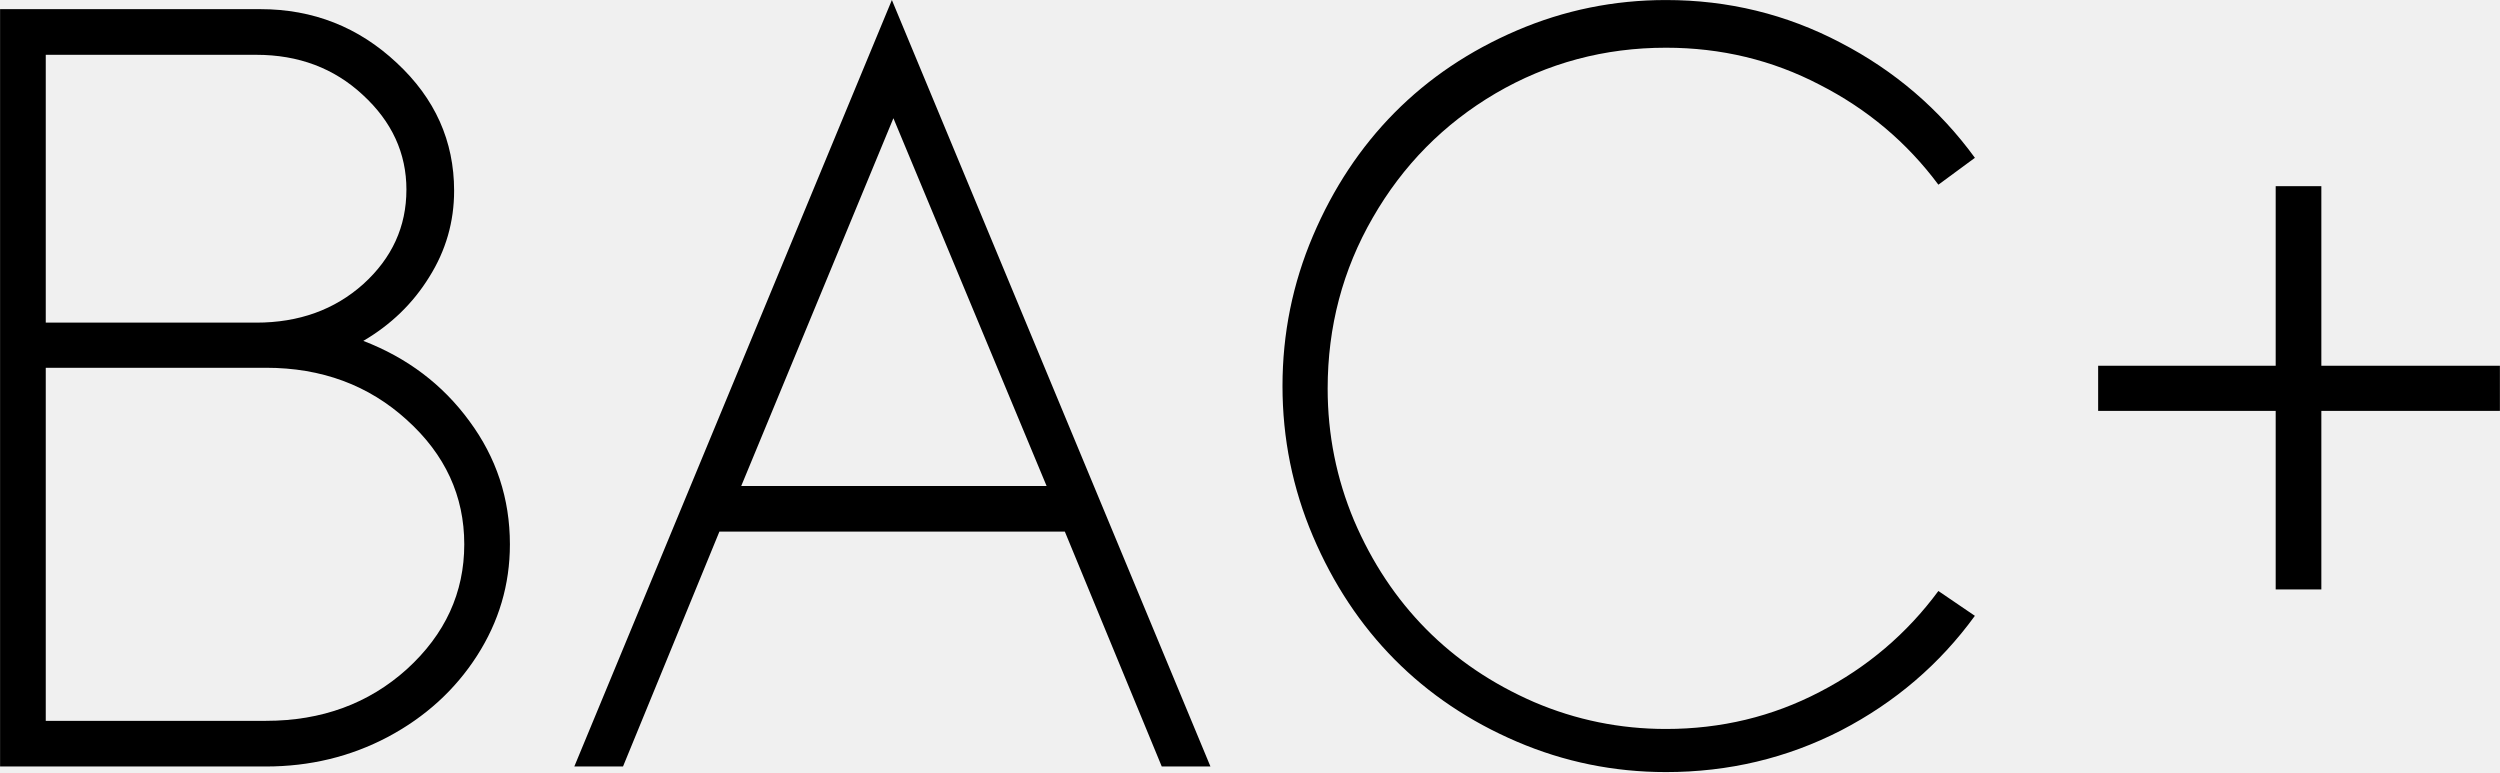
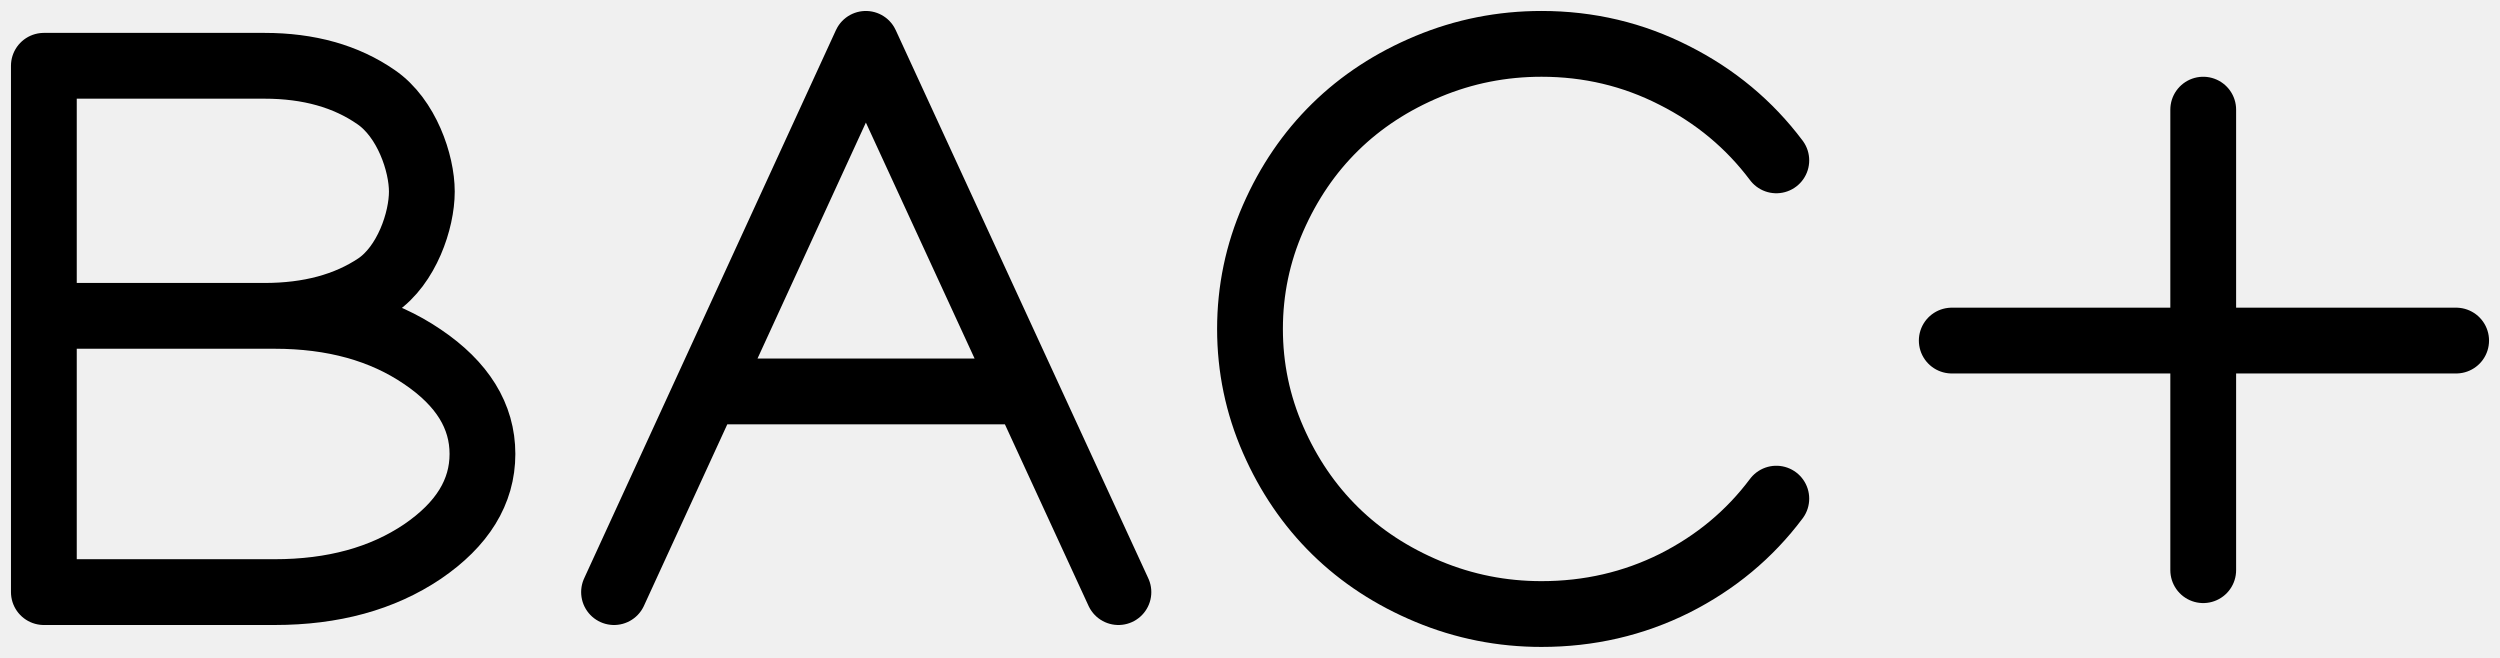
- <svg xmlns="http://www.w3.org/2000/svg" version="1.1" id="svg4886" viewBox="0 0 96.25 29.727" height="8.389mm" width="27.164mm">
-   <defs id="defs4888" />
-   <g transform="translate(1139.576,230.0193)" id="layer1">
-     <g id="flowRoot5434" style="font-style:normal;font-variant:normal;font-weight:normal;font-stretch:normal;font-size:40px;line-height:125%;font-family:Sawasdee;-inkscape-font-specification:'Sawasdee, Normal';text-align:start;letter-spacing:0px;word-spacing:0px;writing-mode:lr-tb;text-anchor:start;fill:#000000;fill-opacity:1;stroke:none;stroke-width:1px;stroke-linecap:butt;stroke-linejoin:miter;stroke-opacity:1">
-       <path id="path5506" style="" d="m -1137.818,-202.265 8.477,0 q 3.223,0 5.43,-1.992 2.207,-2.012 2.207,-4.805 0,-2.793 -2.207,-4.785 -2.207,-2.012 -5.43,-2.012 l -8.477,0 0,13.594 z m 13.887,-20.449 q 0,-2.109 -1.68,-3.652 -1.66,-1.543 -4.102,-1.543 l -8.105,0 0,10.312 8.105,0 q 2.461,0 4.121,-1.484 1.66,-1.504 1.66,-3.633 z m -15.645,-6.953 10.02,0 q 3.047,0 5.254,2.07 2.207,2.051 2.207,4.922 0,1.797 -0.957,3.32 -0.938,1.523 -2.539,2.461 2.539,0.977 4.082,3.086 1.562,2.109 1.562,4.746 0,2.324 -1.27,4.297 -1.27,1.973 -3.438,3.125 -2.148,1.133 -4.688,1.133 l -10.234,0 0,-29.16 z" />
-       <path id="path5508" style="" d="m -1111.041,-211.308 11.758,0 -5.898,-14.16 -5.859,14.16 z m 12.461,1.758 -13.301,0 -3.711,9.043 -1.875,0 12.227,-29.512 12.266,29.512 -1.875,0 -3.731,-9.043 z" />
-       <path id="path5510" style="" d="m -1064.947,-207.265 1.406,0.957 q -2.031,2.793 -5.156,4.414 -3.125,1.602 -6.738,1.602 -3.008,0 -5.742,-1.172 -2.734,-1.172 -4.707,-3.164 -1.973,-1.992 -3.144,-4.746 -1.172,-2.754 -1.172,-5.781 0,-3.027 1.172,-5.781 1.172,-2.754 3.144,-4.746 1.973,-1.992 4.707,-3.164 2.734,-1.172 5.742,-1.172 3.594,0 6.719,1.641 3.125,1.621 5.176,4.434 l -1.406,1.035 q -1.816,-2.441 -4.57,-3.848 -2.734,-1.426 -5.918,-1.426 -3.555,0 -6.562,1.758 -2.988,1.758 -4.727,4.785 -1.738,3.008 -1.738,6.582 0,2.656 1.016,5.078 1.035,2.422 2.773,4.18 1.738,1.758 4.16,2.812 2.422,1.035 5.078,1.035 3.183,0 5.918,-1.426 2.754,-1.426 4.57,-3.887 z" />
-       <path id="path5512" style="" d="m -1050.201,-207.324 -1.758,0 0,-6.875 -6.836,0 0,-1.738 6.836,0 0,-6.914 1.758,0 0,6.914 6.875,0 0,1.738 -6.875,0 0,6.875 z" />
-     </g>
+ <svg xmlns="http://www.w3.org/2000/svg" width="114" height="30" viewBox="0 0 114 30" fill="none">
+   <g clip-path="url(#clip0_1_2)">
+     <path d="M2 14.403H12.521C15.188 14.403 17.434 15.024 19.261 16.267C21.087 17.498 22 18.976 22 20.701C22 22.427 21.087 23.911 19.261 25.154C17.434 26.385 15.188 27 12.521 27H2V14.403ZM2 14.403V3H12.061C14.081 3 15.778 3.477 17.151 4.43C18.541 5.383 19.236 7.434 19.236 8.738C19.236 10.053 18.549 12.098 17.176 13.027C15.802 13.944 14.097 14.403 12.061 14.403L2 14.403Z" stroke="black" stroke-width="3" stroke-linejoin="round" />
+     <path d="M32.202 17.85H46.785M28 27L39.482 2L51 27" stroke="black" stroke-width="3" stroke-linecap="round" stroke-linejoin="round" />
+     <path d="M81 22.738C79.781 24.367 78.234 25.654 76.358 26.599C74.483 27.533 72.461 28 70.292 28C68.487 28 66.764 27.658 65.123 26.975C63.482 26.292 62.07 25.369 60.886 24.208C59.702 23.046 58.758 21.662 58.055 20.056C57.352 18.451 57 16.765 57 15C57 13.235 57.352 11.549 58.055 9.944C58.758 8.338 59.702 6.954 60.886 5.792C62.07 4.631 63.482 3.708 65.123 3.025C66.764 2.342 68.487 2 70.292 2C72.449 2 74.465 2.478 76.341 3.435C78.216 4.38 79.769 5.673 81 7.313" stroke="black" stroke-width="3" stroke-linecap="round" />
+     <path d="M100.467 26C100.467 26 100.467 19.619 100.467 15.53M100.467 15.53C95.989 15.53 89 15.53 89 15.53M100.467 15.53C100.467 11.418 100.467 5 100.467 5M100.467 15.53C104.971 15.53 112 15.53 112 15.53" stroke="black" stroke-width="3" stroke-linecap="round" stroke-linejoin="round" />
  </g>
+   <defs>
+     <clipPath id="clip0_1_2">
+       <rect width="114" height="30" fill="white" />
+     </clipPath>
+   </defs>
</svg>
